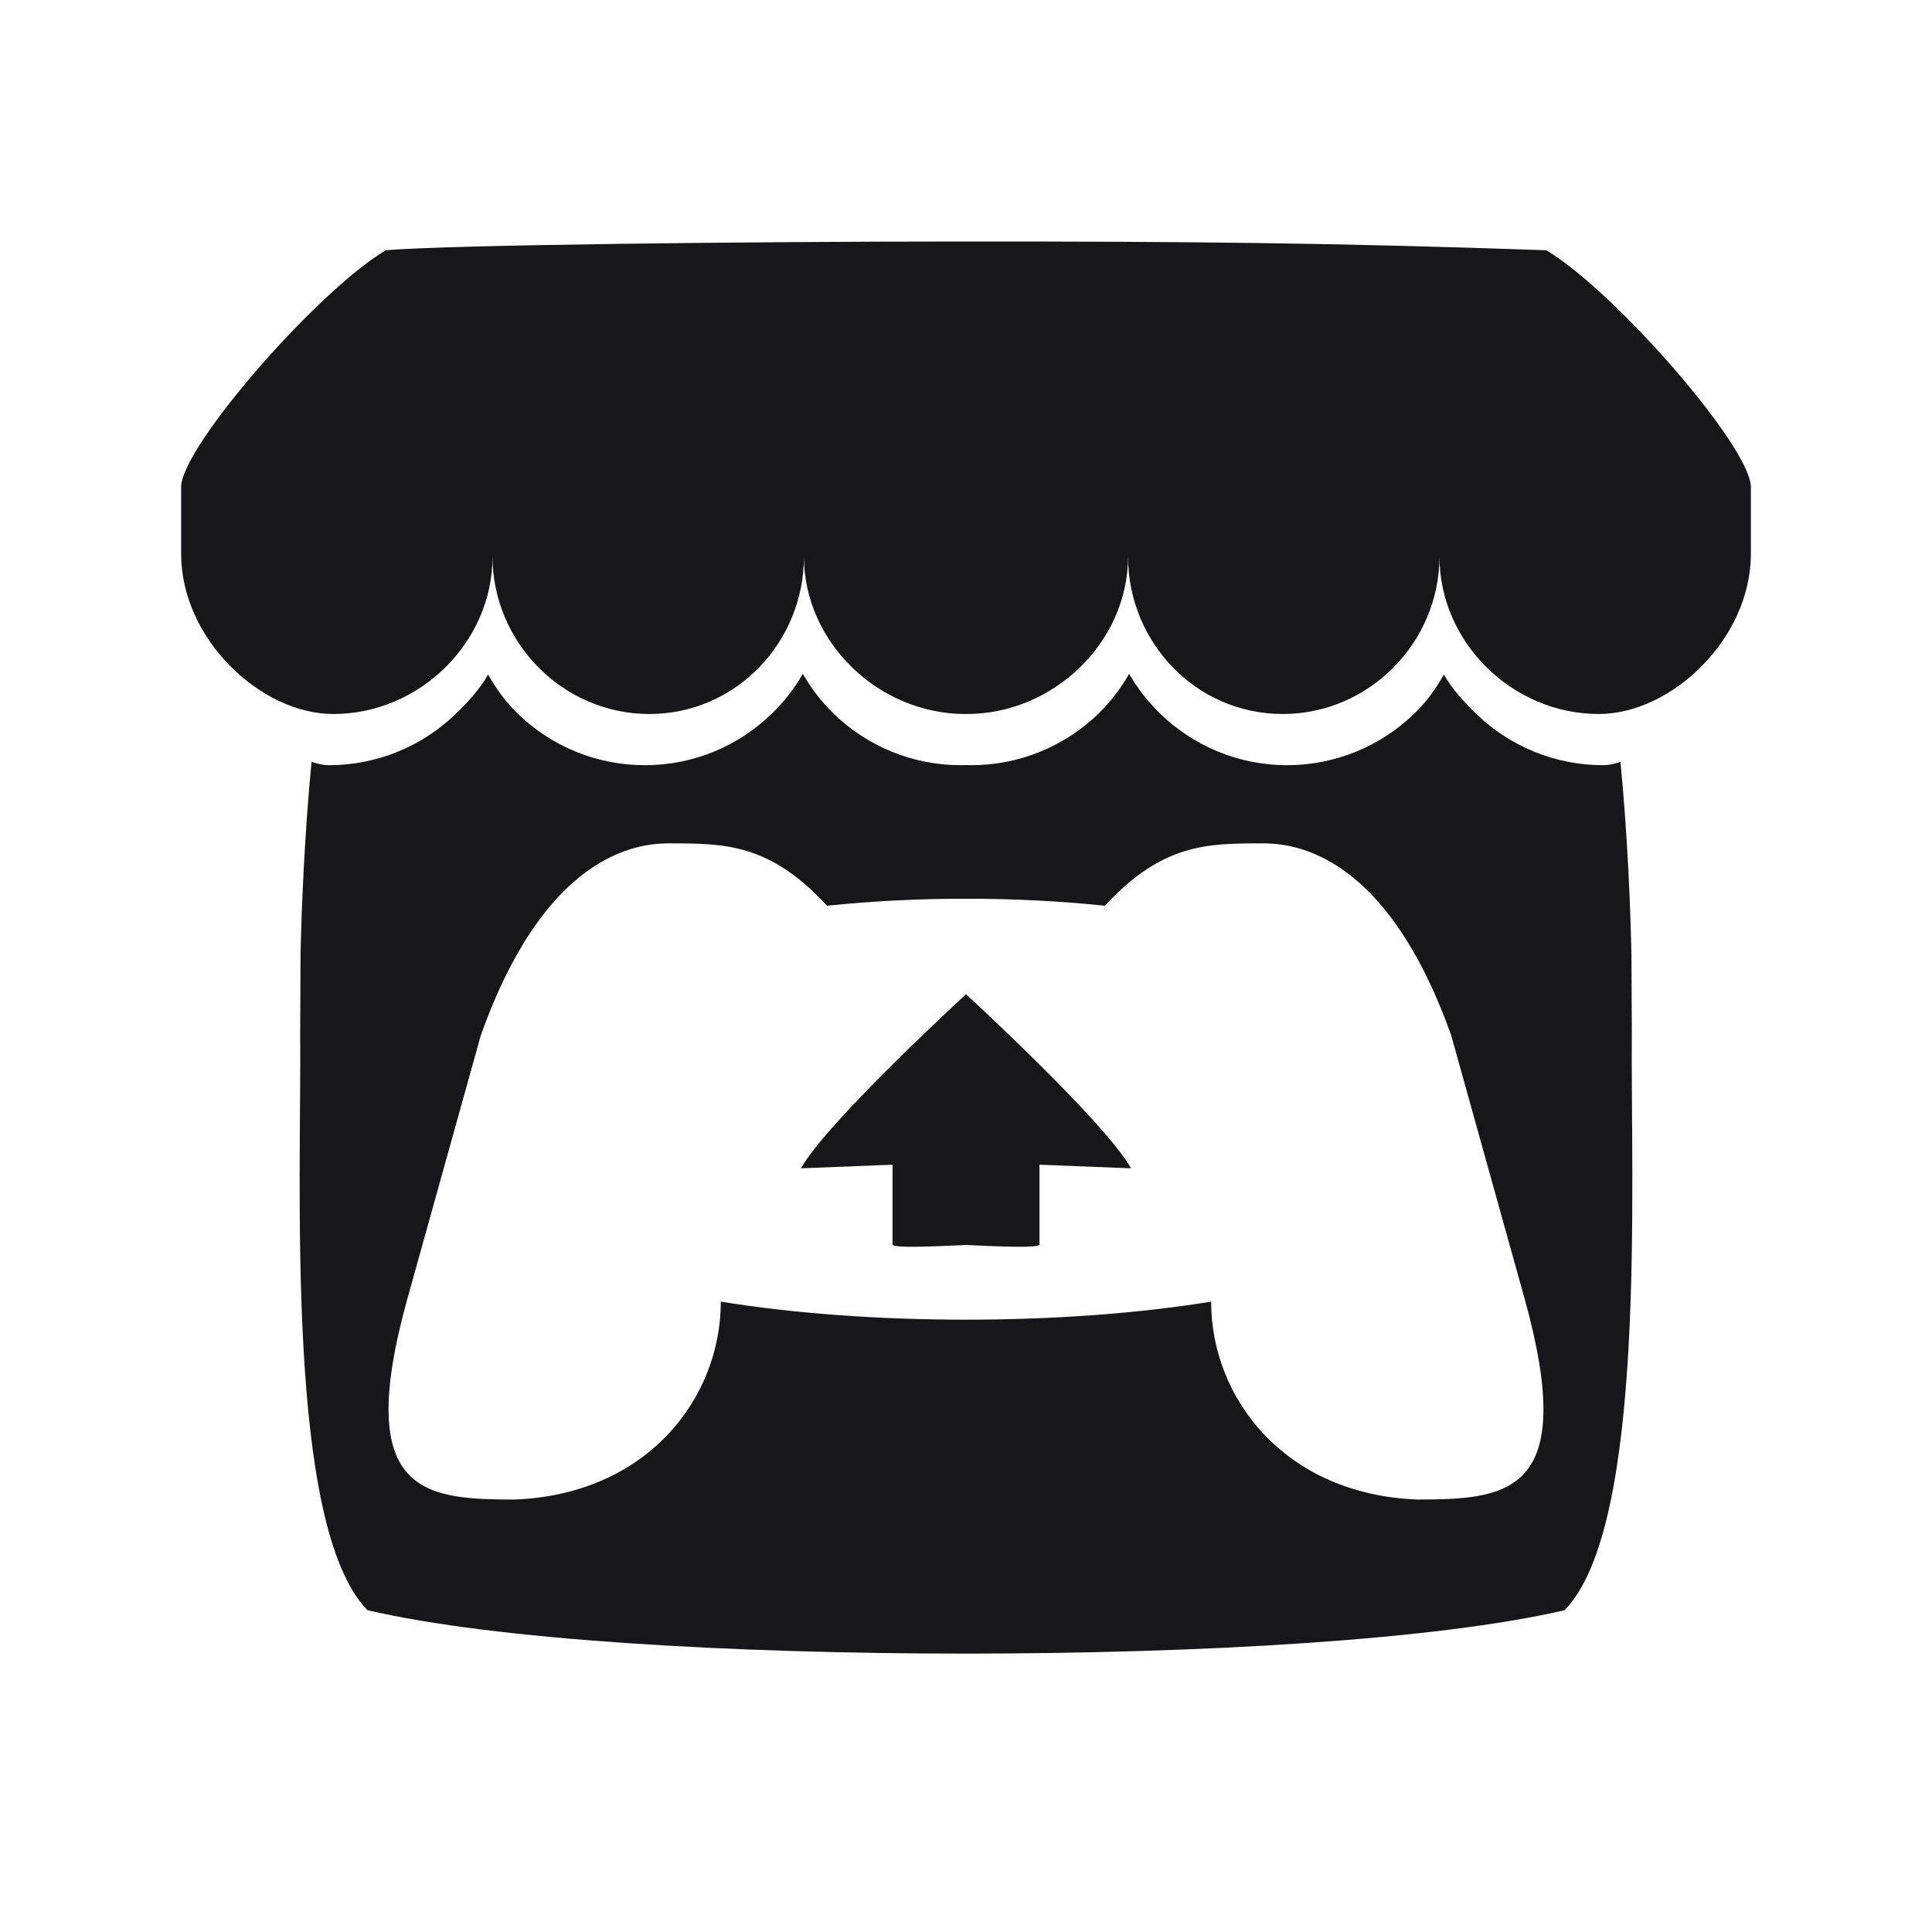
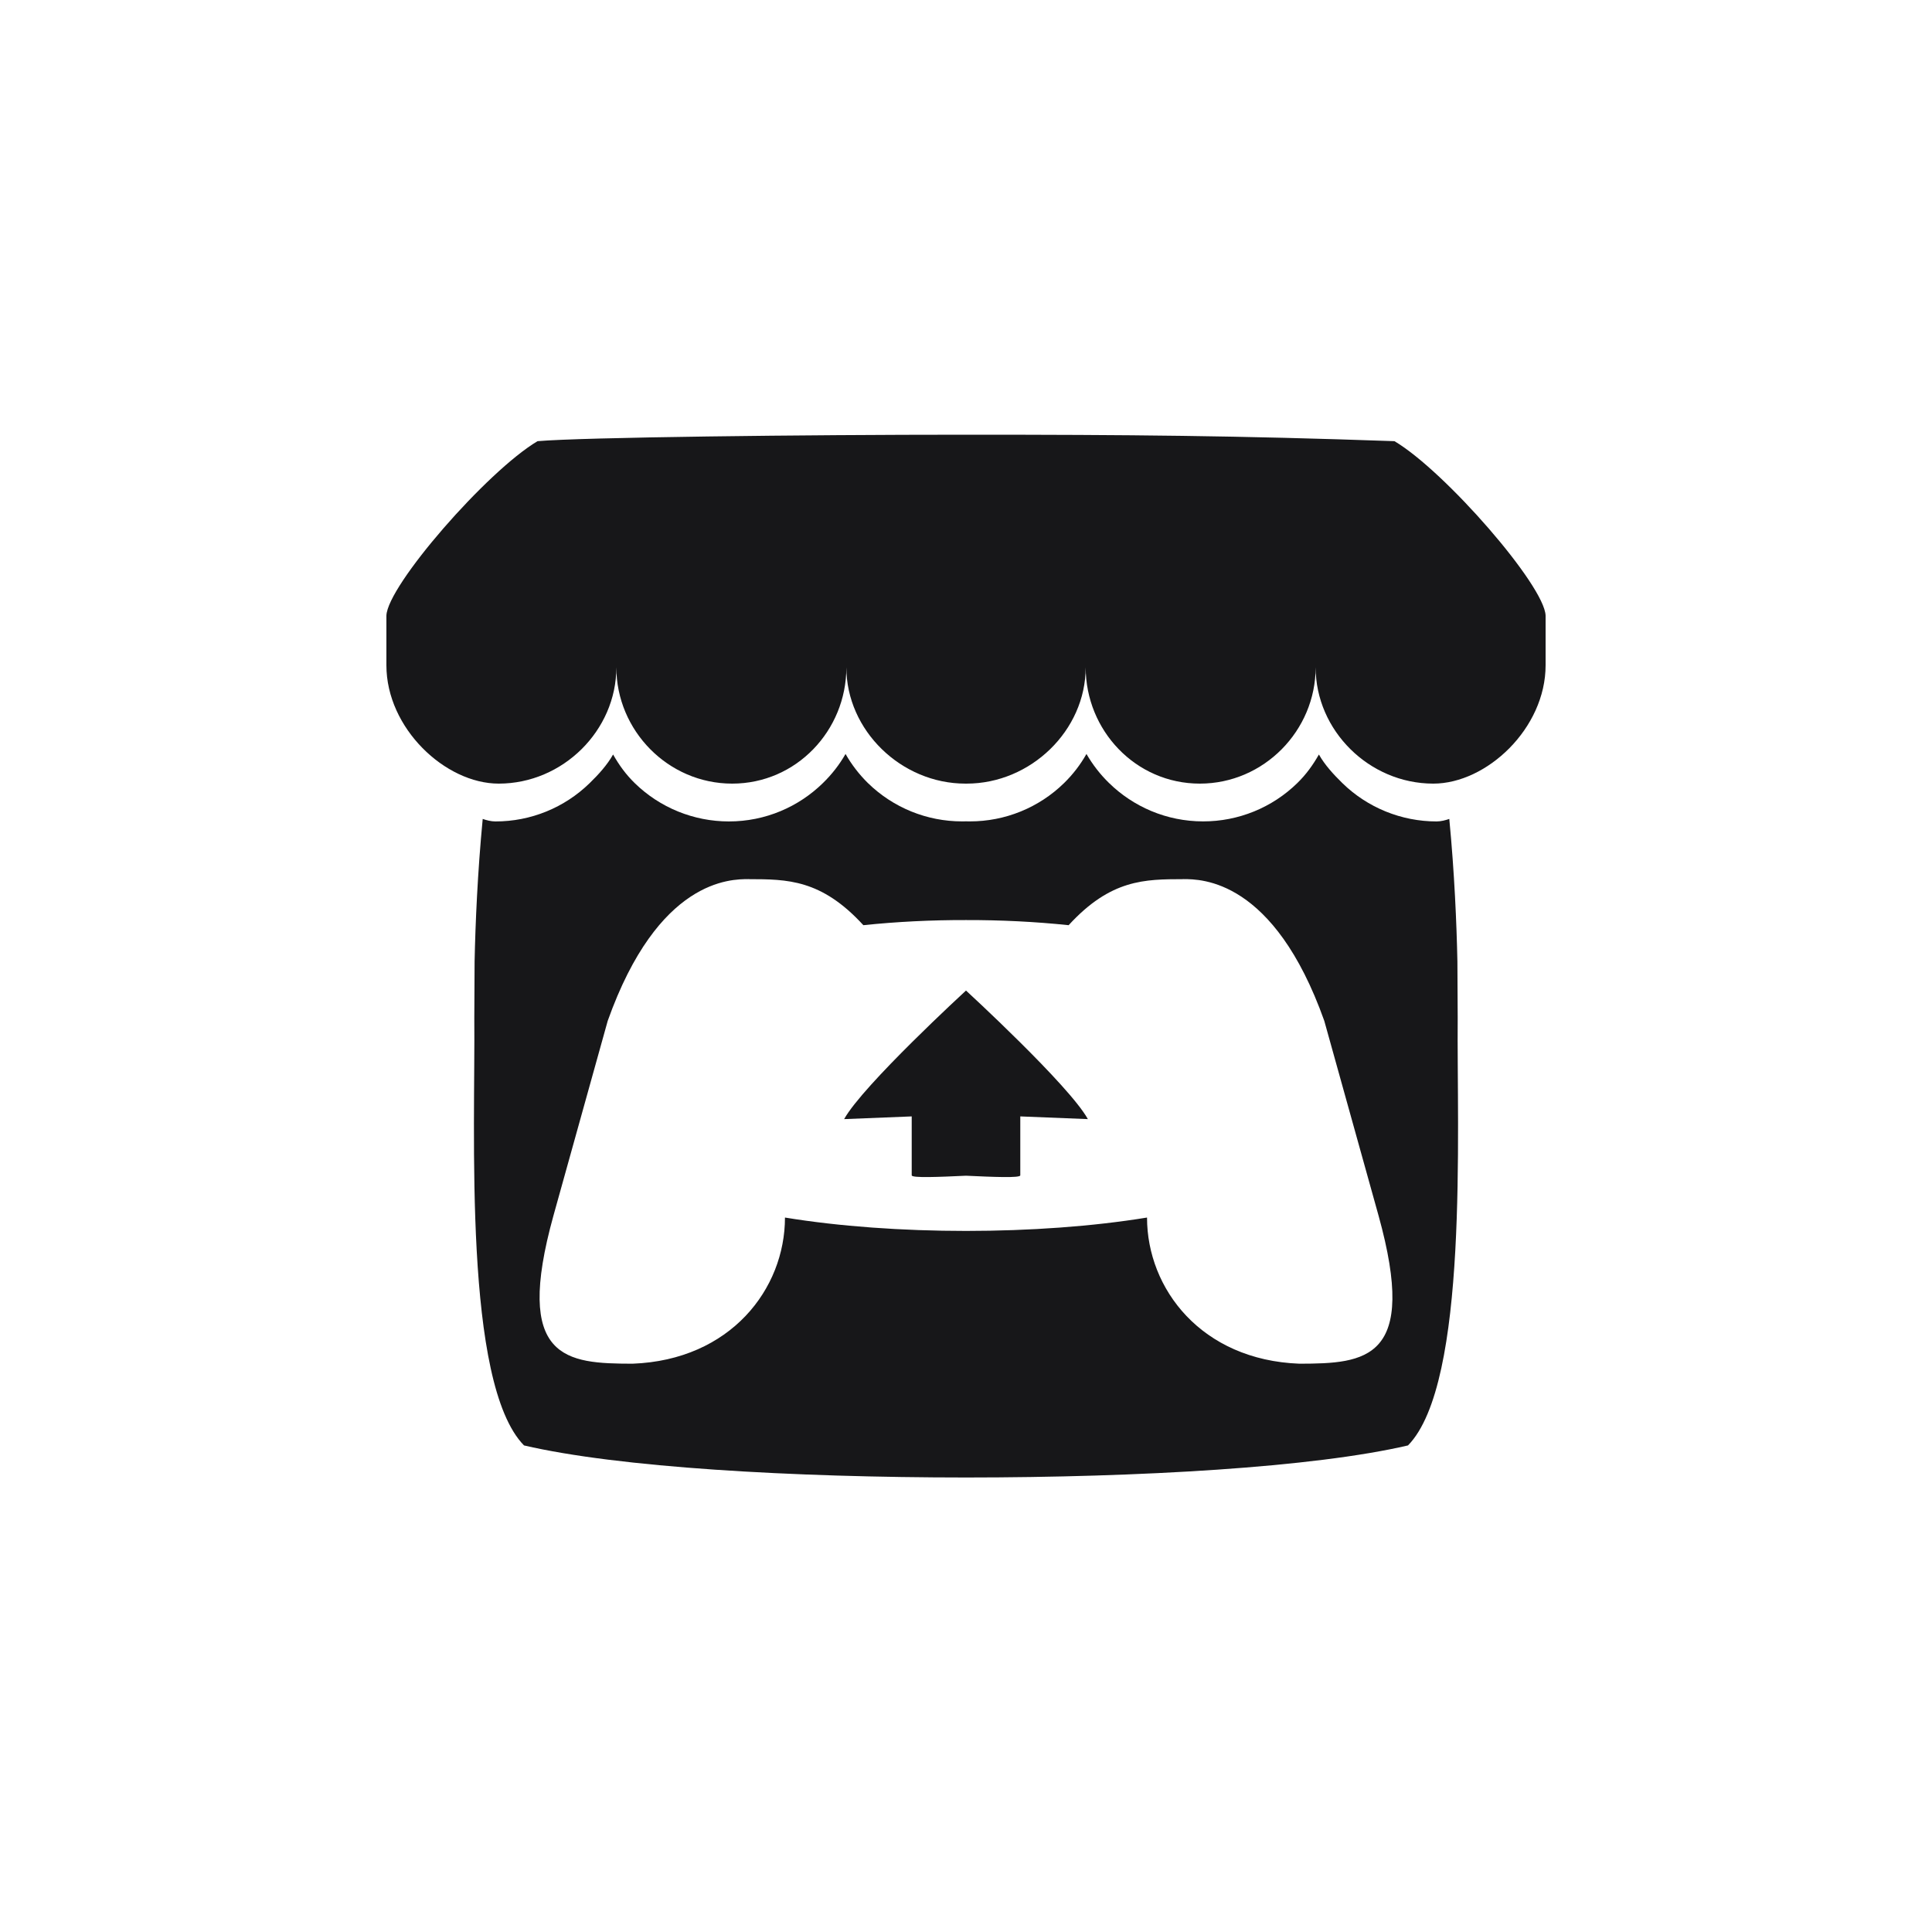
- <svg xmlns="http://www.w3.org/2000/svg" width="32" height="32" viewBox="0 0 32 32" fill="none">
-   <path d="M6.39 4.145C5.256 4.818 3.021 7.385 3 8.058V9.172C3 10.585 4.32 11.826 5.519 11.826C6.958 11.826 8.158 10.633 8.158 9.218C8.158 10.633 9.316 11.826 10.755 11.826C12.195 11.826 13.316 10.633 13.316 9.218C13.316 10.633 14.547 11.826 15.987 11.826H16.013C17.453 11.826 18.684 10.633 18.684 9.218C18.684 10.633 19.805 11.826 21.245 11.826C22.684 11.826 23.842 10.633 23.842 9.218C23.842 10.633 25.042 11.826 26.481 11.826C27.68 11.826 29 10.585 29 9.172V8.058C28.979 7.385 26.744 4.818 25.61 4.145C22.086 4.021 19.642 3.999 16 4C12.358 4 7.393 4.057 6.389 4.145H6.39ZM13.298 11.161C13.16 11.401 12.99 11.62 12.791 11.813C12.248 12.345 11.503 12.674 10.682 12.674C9.892 12.675 9.133 12.366 8.568 11.813C8.371 11.62 8.222 11.414 8.085 11.174L8.084 11.174C7.947 11.415 7.757 11.621 7.559 11.814C6.994 12.366 6.235 12.675 5.445 12.674C5.347 12.674 5.244 12.647 5.16 12.618C5.045 13.823 4.996 14.975 4.978 15.815L4.978 15.819C4.976 16.246 4.974 16.596 4.972 17.083C4.994 19.612 4.721 25.278 6.087 26.67C8.202 27.163 12.095 27.388 16 27.389H16C19.905 27.388 23.798 27.163 25.914 26.67C27.279 25.278 27.006 19.611 27.028 17.083C27.026 16.596 27.024 16.246 27.022 15.819L27.022 15.814C27.004 14.975 26.956 13.823 26.84 12.618C26.757 12.647 26.654 12.674 26.555 12.674C25.765 12.675 25.006 12.366 24.441 11.814C24.244 11.621 24.053 11.415 23.916 11.174L23.915 11.174C23.778 11.414 23.629 11.62 23.432 11.813C22.867 12.365 22.108 12.674 21.318 12.674C20.497 12.674 19.752 12.344 19.209 11.813C19.011 11.62 18.84 11.401 18.702 11.161C18.566 11.4 18.397 11.62 18.201 11.813C17.636 12.365 16.877 12.675 16.087 12.674C16.058 12.674 16.029 12.672 16.001 12.672H16C15.971 12.672 15.943 12.674 15.914 12.674C15.124 12.675 14.365 12.366 13.8 11.813C13.603 11.62 13.434 11.4 13.298 11.161L13.298 11.161ZM11.127 13.968L11.127 13.969H11.128C11.988 13.971 12.752 13.969 13.698 15.002C14.443 14.924 15.221 14.885 16 14.886H16C16.779 14.885 17.557 14.924 18.302 15.002C19.248 13.969 20.012 13.971 20.872 13.969H20.873L20.873 13.968C21.279 13.968 22.904 13.968 24.036 17.148L25.252 21.509C26.153 24.755 24.963 24.834 23.48 24.837C21.279 24.755 20.06 23.157 20.06 21.559C18.842 21.758 17.421 21.858 16 21.858H16C14.578 21.858 13.157 21.758 11.939 21.559C11.939 23.157 10.721 24.755 8.52 24.837C7.036 24.834 5.847 24.755 6.748 21.509L7.964 17.148C9.096 13.968 10.721 13.968 11.127 13.968L11.127 13.968ZM16 16.467V16.467C15.998 16.47 13.683 18.595 13.267 19.351L14.783 19.291V20.612C14.783 20.674 15.391 20.649 16 20.621H16C16.609 20.649 17.217 20.674 17.217 20.612V19.291L18.733 19.351C18.317 18.595 16 16.467 16 16.467V16.467L16 16.467L16 16.467Z" fill="#171719" />
+ <svg xmlns="http://www.w3.org/2000/svg" width="40" height="40" viewBox="0 0 40 40" fill="none">
+   <path d="M11.129 9.134C10.082 9.755 8.02 12.125 8 12.746V13.774C8 15.078 9.219 16.224 10.325 16.224C11.654 16.224 12.761 15.123 12.761 13.816C12.761 15.123 13.83 16.224 15.159 16.224C16.488 16.224 17.523 15.123 17.523 13.816C17.523 15.123 18.659 16.224 19.988 16.224H20.012C21.341 16.224 22.478 15.123 22.478 13.816C22.478 15.123 23.512 16.224 24.841 16.224C26.17 16.224 27.239 15.123 27.239 13.816C27.239 15.123 28.346 16.224 29.675 16.224C30.781 16.224 32 15.079 32 13.774V12.746C31.98 12.124 29.918 9.755 28.871 9.134C25.617 9.019 23.362 9 20 9C16.638 9 12.055 9.053 11.129 9.134H11.129ZM17.506 15.61C17.379 15.832 17.221 16.034 17.038 16.212C16.537 16.703 15.849 17.007 15.091 17.007C14.362 17.007 13.661 16.722 13.14 16.212C12.958 16.034 12.82 15.844 12.694 15.622L12.693 15.622C12.567 15.844 12.391 16.035 12.209 16.213C11.687 16.723 10.987 17.008 10.257 17.007C10.166 17.007 10.071 16.982 9.994 16.955C9.887 18.068 9.842 19.131 9.826 19.906L9.826 19.91C9.824 20.304 9.822 20.627 9.82 21.077C9.841 23.411 9.589 28.641 10.849 29.926C12.802 30.381 16.395 30.589 20 30.59H20C23.605 30.589 27.198 30.381 29.151 29.926C30.411 28.641 30.159 23.411 30.18 21.077C30.178 20.627 30.176 20.304 30.174 19.91L30.174 19.906C30.158 19.13 30.113 18.067 30.006 16.955C29.929 16.982 29.834 17.007 29.743 17.007C29.014 17.007 28.313 16.722 27.792 16.213C27.61 16.034 27.433 15.844 27.307 15.622L27.306 15.622C27.18 15.843 27.042 16.034 26.86 16.212C26.339 16.722 25.638 17.007 24.909 17.006C24.151 17.006 23.464 16.702 22.962 16.212C22.779 16.034 22.622 15.831 22.494 15.61C22.369 15.831 22.213 16.034 22.031 16.212C21.51 16.722 20.809 17.007 20.08 17.006C20.053 17.006 20.027 17.005 20.001 17.005H20C19.974 17.005 19.947 17.006 19.921 17.006C19.191 17.007 18.491 16.722 17.969 16.212C17.788 16.034 17.632 15.831 17.506 15.61L17.506 15.61ZM15.502 18.201L15.502 18.202H15.503C16.297 18.204 17.002 18.202 17.875 19.155C18.562 19.083 19.281 19.047 20 19.049H20C20.719 19.047 21.438 19.083 22.125 19.155C22.998 18.202 23.703 18.204 24.497 18.202H24.498L24.498 18.201C24.873 18.201 26.373 18.201 27.418 21.136L28.54 25.163C29.372 28.158 28.274 28.231 26.904 28.234C24.873 28.158 23.748 26.683 23.748 25.208C22.624 25.392 21.312 25.485 20 25.485H20C18.688 25.485 17.376 25.392 16.252 25.208C16.252 26.683 15.127 28.158 13.096 28.234C11.726 28.231 10.628 28.158 11.46 25.163L12.582 21.136C13.627 18.201 15.127 18.201 15.502 18.201L15.502 18.201ZM20 20.508V20.508C19.998 20.51 17.861 22.473 17.477 23.17L18.876 23.114V24.334C18.876 24.392 19.438 24.368 20 24.342H20C20.562 24.368 21.124 24.392 21.124 24.334V23.114L22.523 23.17C22.139 22.473 20 20.508 20 20.508V20.508L20 20.508L20 20.508Z" fill="#171719" />
</svg>
